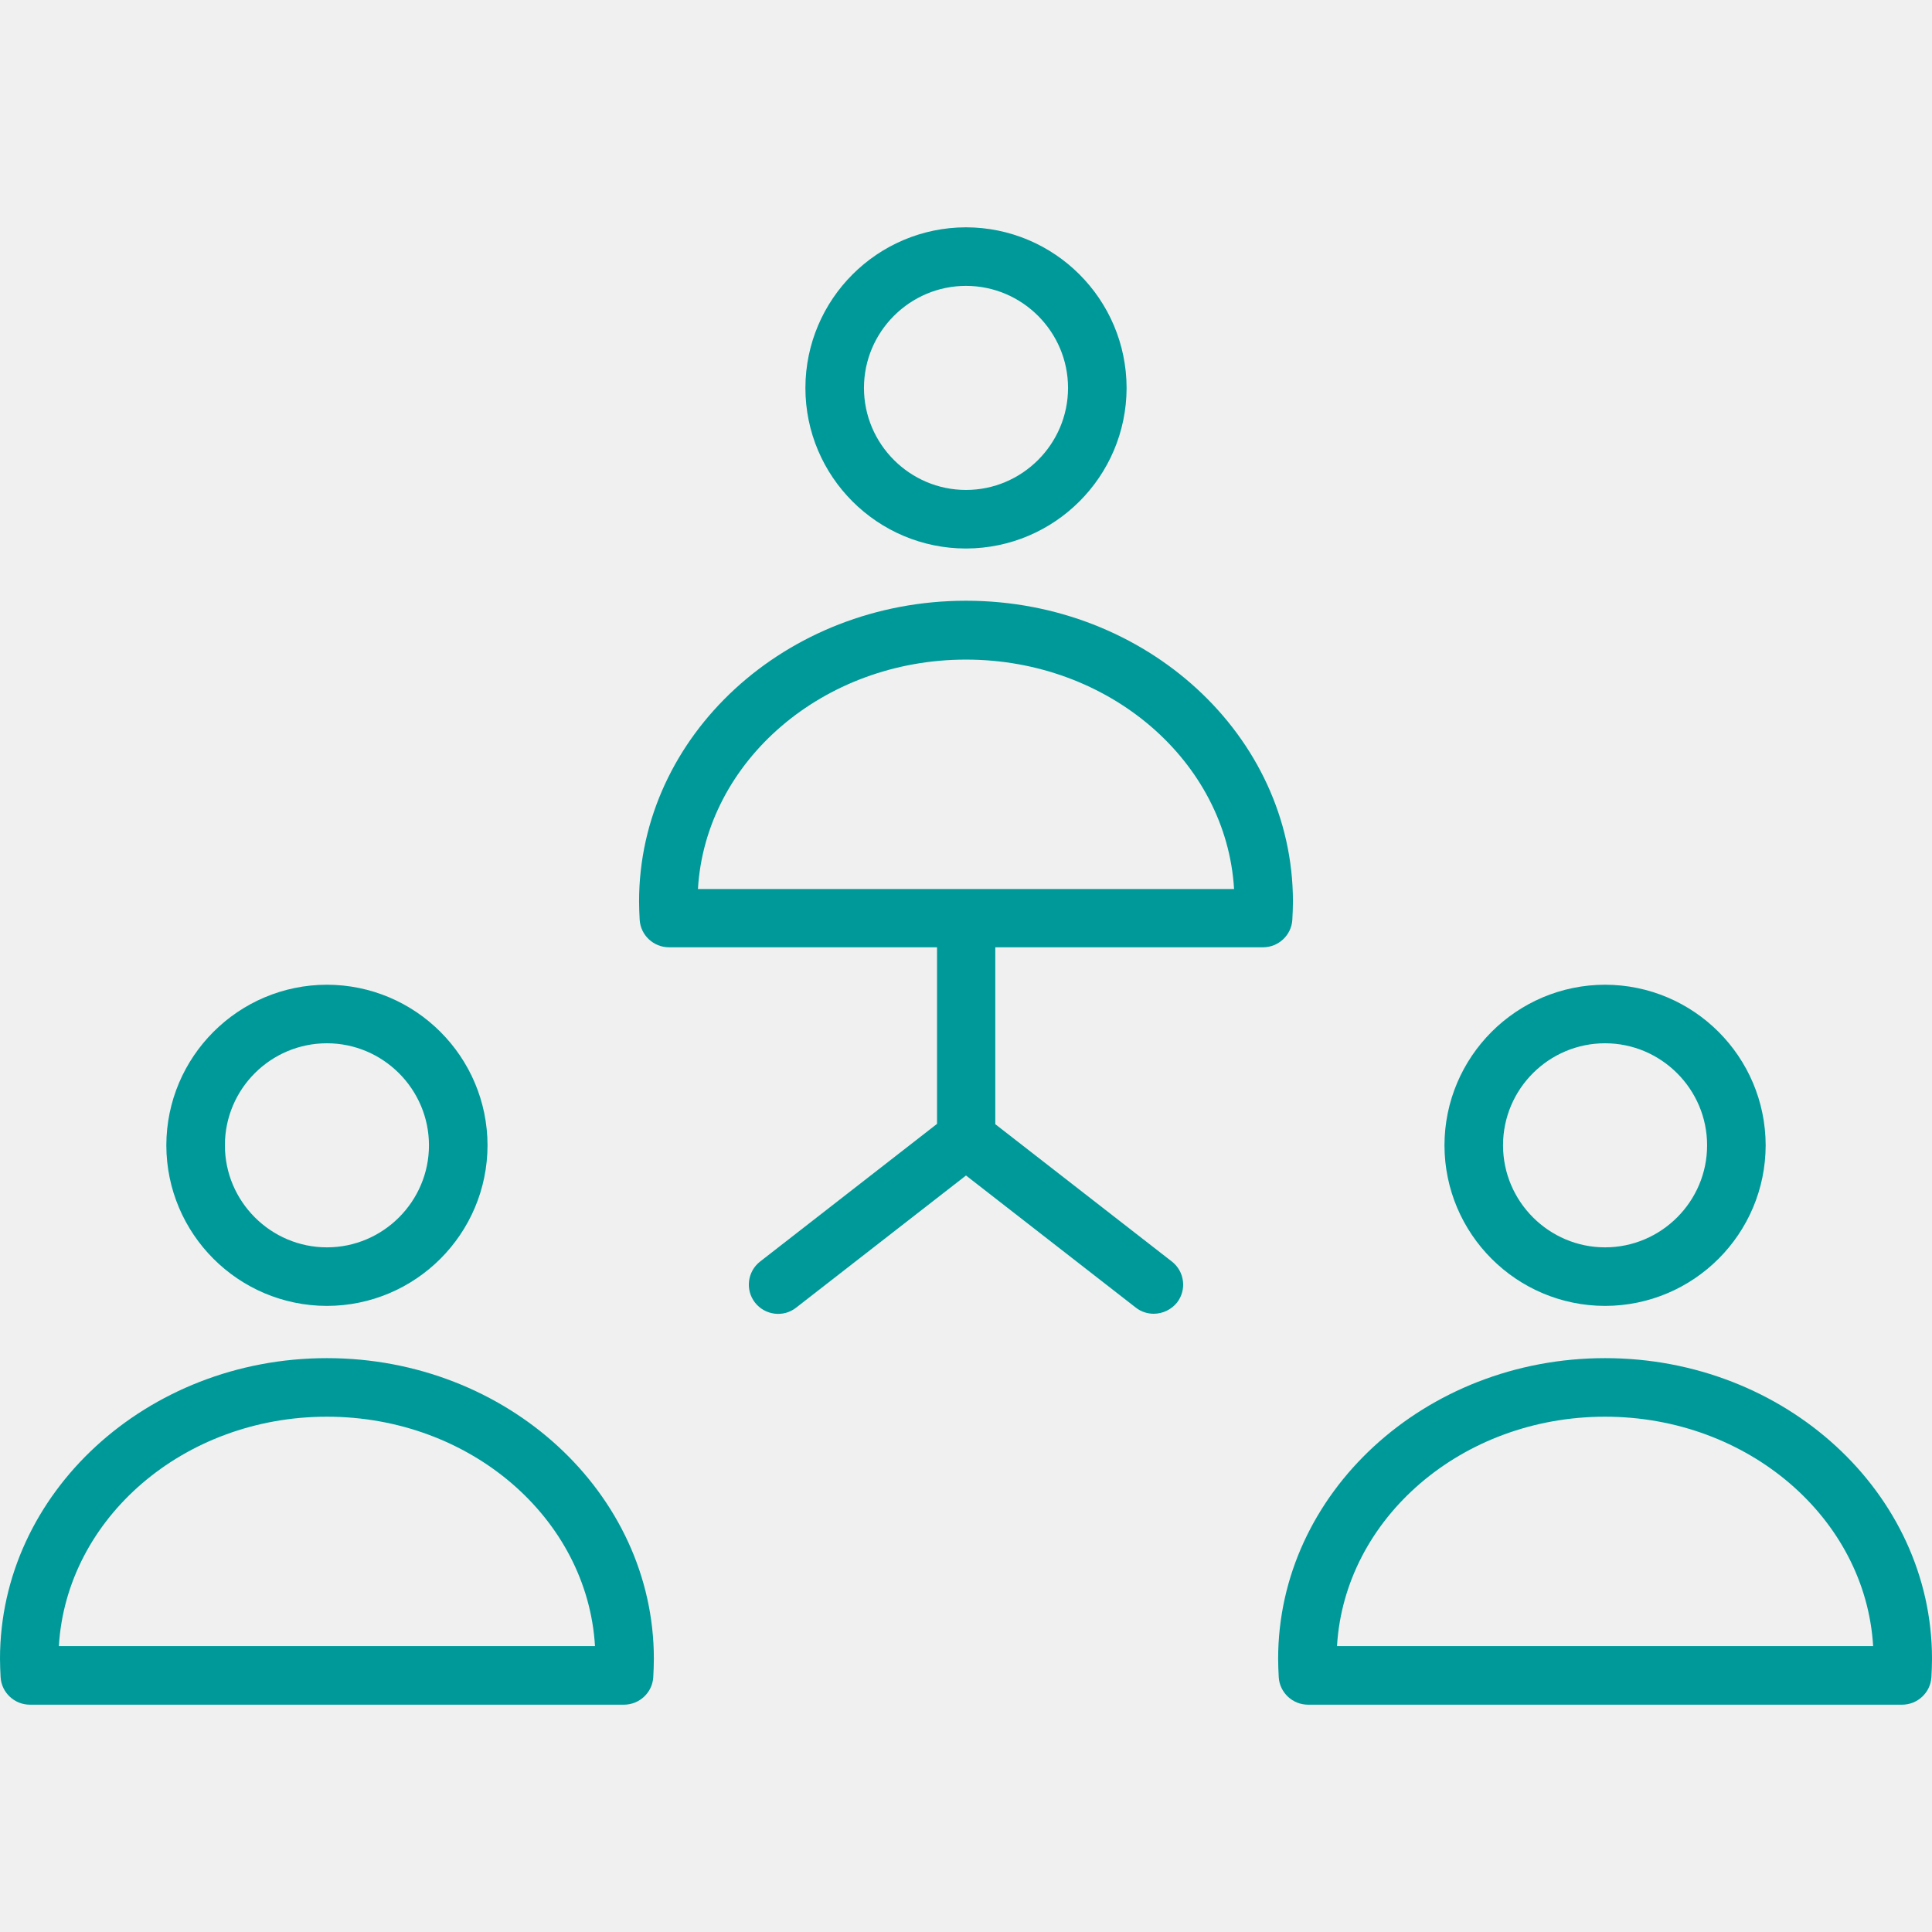
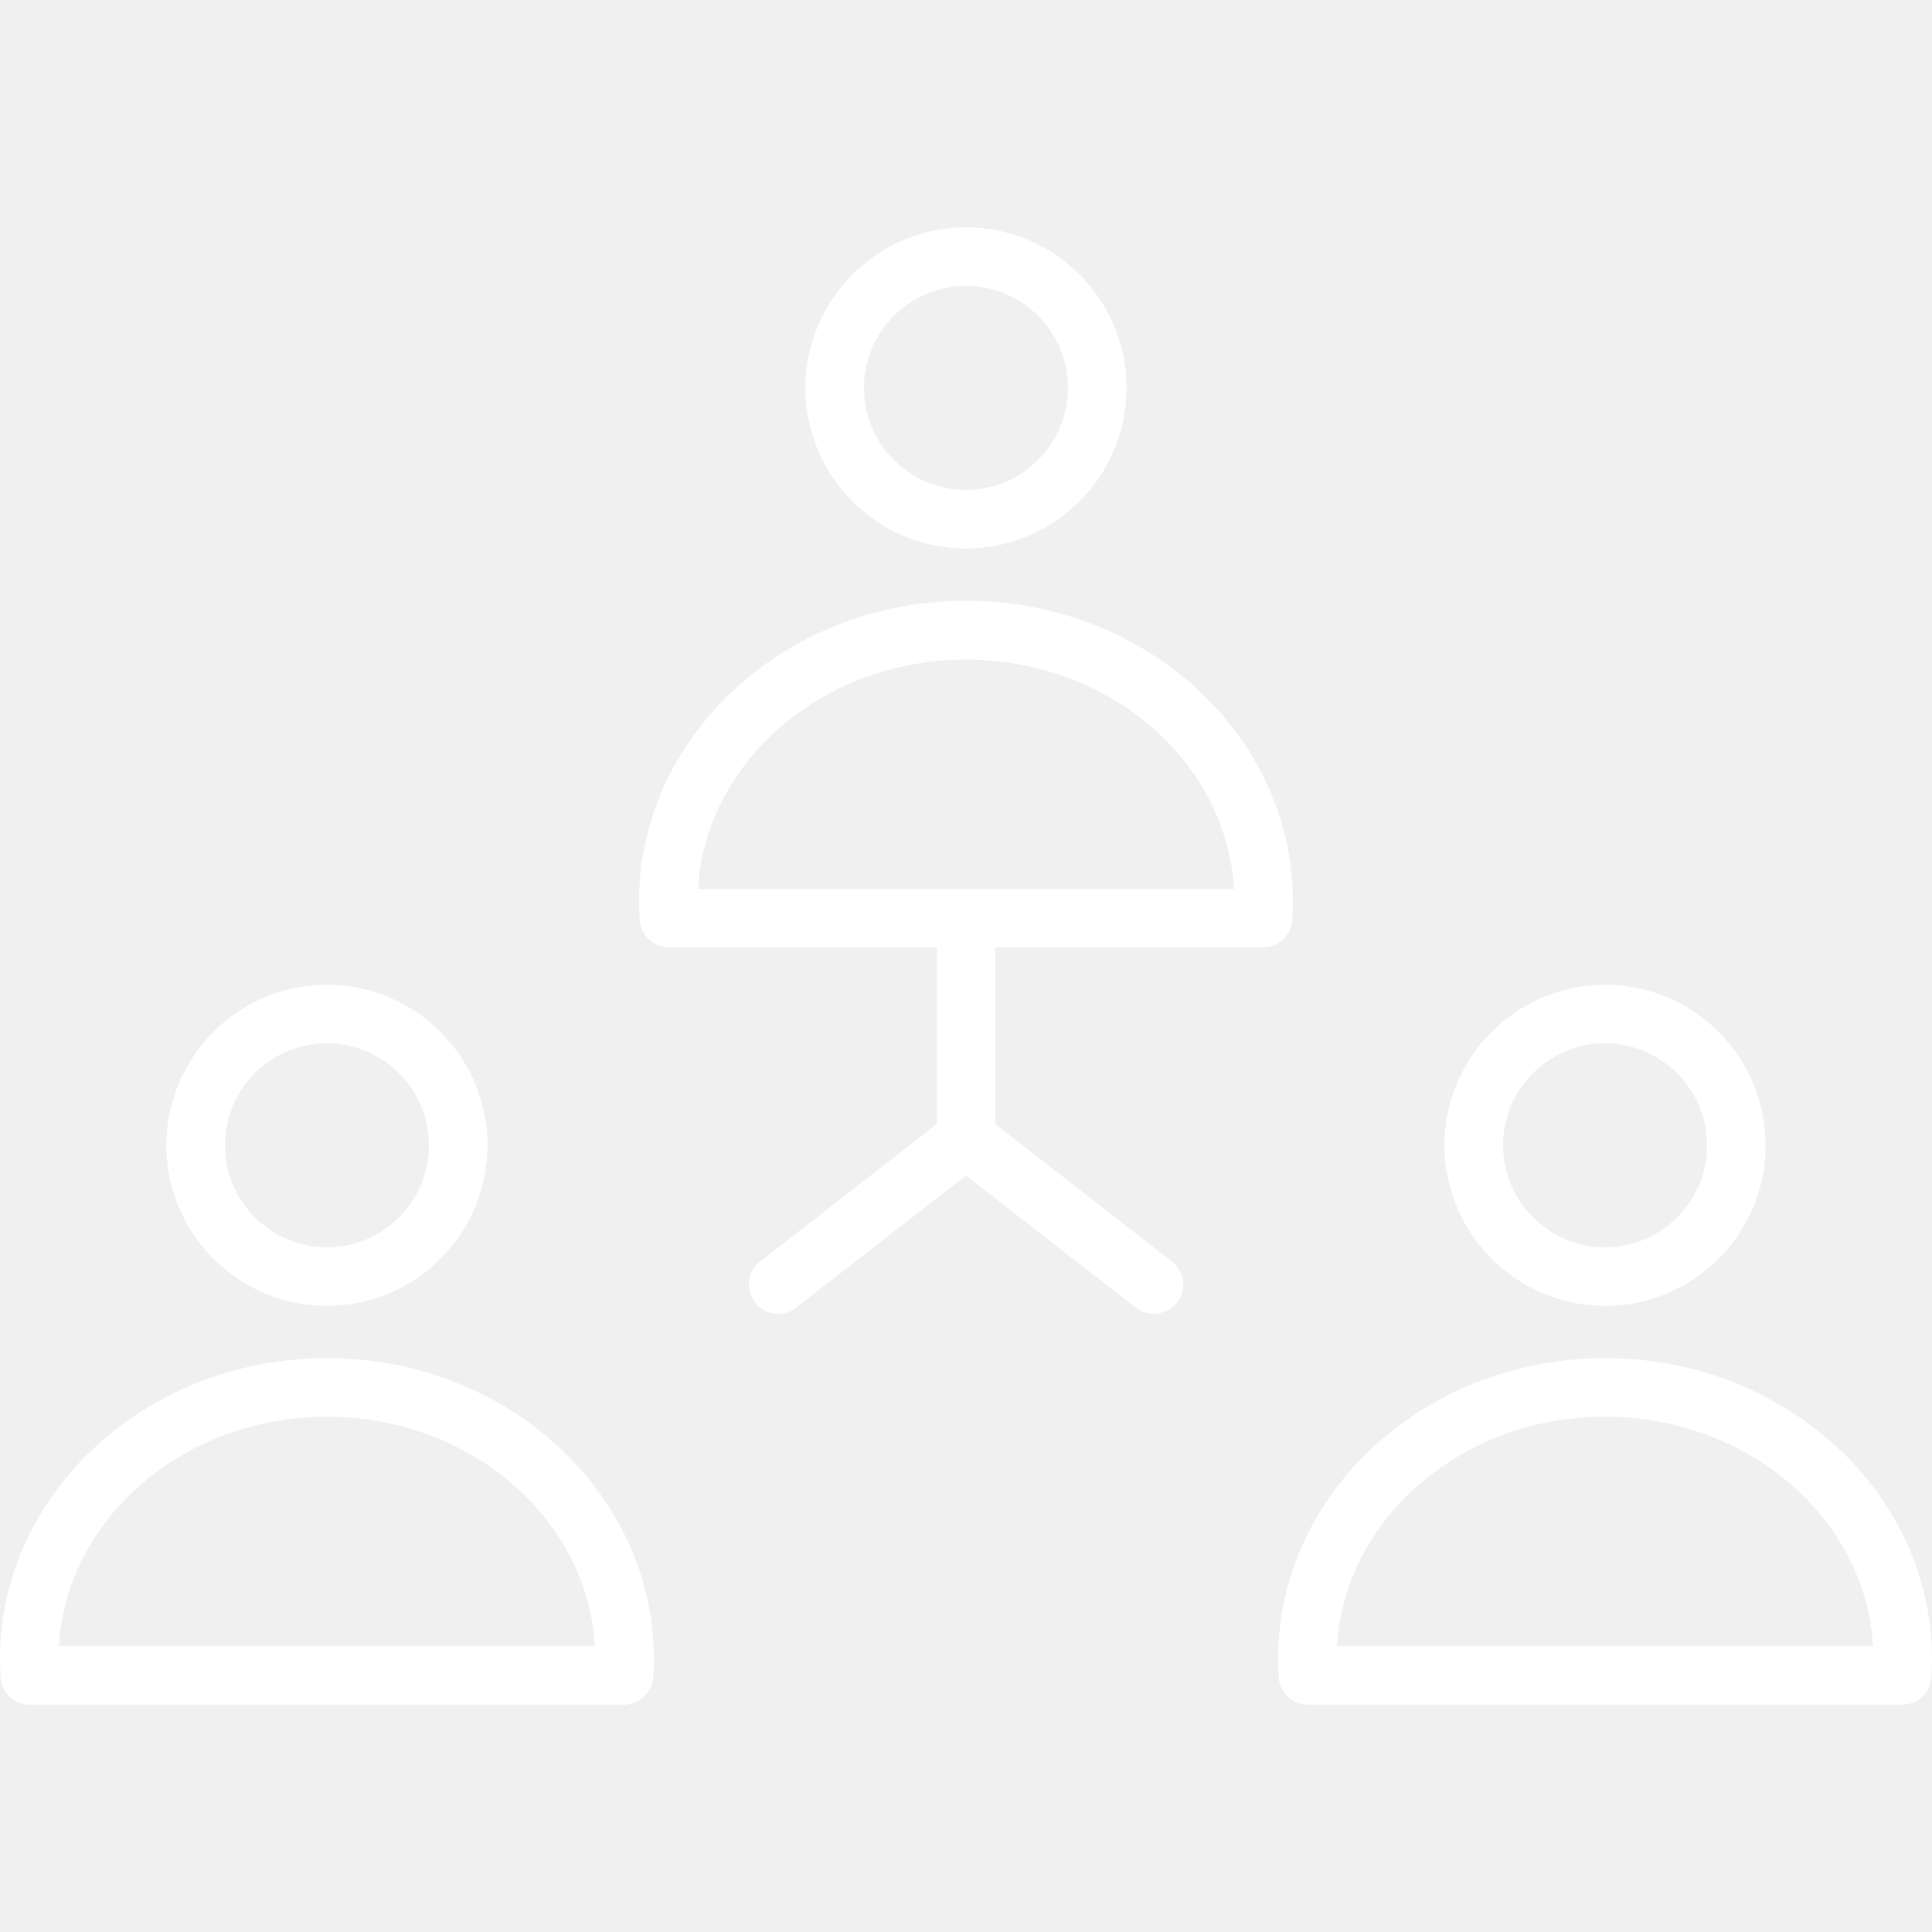
<svg xmlns="http://www.w3.org/2000/svg" viewBox="0 0 64 64" id="Team">
-   <path fill="#009999" d="M41.84 31.38c.51 0 .94-.4.97-.91.01-.2.02-.4.02-.61 0-5.49-4.86-9.96-10.83-9.96s-10.83 4.47-10.83 9.96c0 .21.01.41.02.61.03.51.46.91.97.91h8.88v5.85l-5.86 4.56a.97.97 0 0 0-.17 1.36c.33.42.94.5 1.36.17L32 38.94l5.63 4.38c.18.14.39.2.59.2a1 1 0 0 0 .77-.37.97.97 0 0 0-.17-1.36l-5.85-4.55v-5.86h8.87zM32 21.85c4.74 0 8.63 3.37 8.88 7.6H23.12c.25-4.23 4.14-7.6 8.88-7.6zm0-3.68a5.33 5.33 0 0 0 5.32-5.32A5.33 5.33 0 0 0 32 7.53a5.33 5.33 0 0 0-5.32 5.32c0 2.94 2.39 5.32 5.32 5.32zm0-8.7c1.86 0 3.38 1.52 3.38 3.38 0 1.86-1.52 3.38-3.38 3.38-1.86 0-3.38-1.52-3.38-3.38 0-1.86 1.52-3.38 3.38-3.38zM10.83 44.99C4.86 44.99 0 49.46 0 54.95c0 .21.01.41.02.61.03.51.46.91.97.91h19.68c.51 0 .94-.4.97-.91.01-.2.02-.4.02-.61 0-5.49-4.86-9.96-10.83-9.96zm-8.88 9.54c.25-4.23 4.13-7.6 8.88-7.6s8.63 3.37 8.88 7.6H1.95zm8.88-11.27a5.33 5.33 0 0 0 5.32-5.32 5.33 5.33 0 0 0-5.32-5.32 5.33 5.33 0 0 0-5.32 5.32 5.33 5.33 0 0 0 5.32 5.32zm0-8.7c1.86 0 3.38 1.52 3.38 3.38 0 1.86-1.52 3.38-3.38 3.38-1.86 0-3.38-1.52-3.38-3.38 0-1.87 1.52-3.38 3.38-3.38zm42.34 10.43c-5.97 0-10.83 4.47-10.83 9.96 0 .21.01.41.02.61.03.51.46.91.97.91h19.68c.51 0 .94-.4.97-.91.01-.2.02-.4.02-.61 0-5.49-4.86-9.96-10.83-9.96zm-8.88 9.54c.25-4.23 4.13-7.6 8.88-7.6 4.74 0 8.63 3.37 8.88 7.6H44.29zm8.88-11.27a5.33 5.33 0 0 0 5.32-5.32 5.33 5.33 0 0 0-5.32-5.32 5.33 5.33 0 0 0-5.32 5.32 5.33 5.33 0 0 0 5.32 5.32zm0-8.7c1.86 0 3.38 1.52 3.38 3.38 0 1.86-1.52 3.38-3.38 3.38-1.86 0-3.38-1.52-3.38-3.38 0-1.87 1.52-3.38 3.38-3.38z" class="color010101 svgShape" />
+   <path fill="#fff" d="M41.84 31.38c.51 0 .94-.4.97-.91.01-.2.02-.4.02-.61 0-5.49-4.86-9.96-10.83-9.96s-10.83 4.47-10.83 9.96c0 .21.01.41.02.61.03.51.46.91.97.91h8.88v5.85l-5.86 4.56a.97.97 0 0 0-.17 1.36c.33.42.94.5 1.36.17L32 38.94l5.63 4.38c.18.14.39.2.59.2a1 1 0 0 0 .77-.37.97.97 0 0 0-.17-1.36l-5.85-4.55v-5.86h8.87zM32 21.85c4.74 0 8.63 3.37 8.88 7.6H23.12c.25-4.23 4.14-7.6 8.88-7.6zm0-3.68a5.33 5.33 0 0 0 5.32-5.32A5.33 5.33 0 0 0 32 7.53a5.33 5.33 0 0 0-5.32 5.32c0 2.94 2.39 5.32 5.32 5.32zm0-8.7c1.86 0 3.38 1.52 3.38 3.38 0 1.86-1.52 3.38-3.38 3.38-1.86 0-3.38-1.52-3.38-3.38 0-1.86 1.52-3.38 3.38-3.38zM10.83 44.99C4.86 44.99 0 49.46 0 54.95c0 .21.01.41.02.61.03.51.46.91.97.91h19.68c.51 0 .94-.4.97-.91.01-.2.02-.4.02-.61 0-5.49-4.86-9.96-10.83-9.96zm-8.88 9.54c.25-4.23 4.13-7.6 8.88-7.6s8.63 3.37 8.88 7.6H1.95zm8.88-11.27a5.33 5.33 0 0 0 5.32-5.32 5.33 5.33 0 0 0-5.32-5.32 5.33 5.33 0 0 0-5.32 5.32 5.33 5.33 0 0 0 5.32 5.32zm0-8.7c1.86 0 3.38 1.52 3.38 3.38 0 1.86-1.52 3.38-3.38 3.38-1.86 0-3.38-1.52-3.38-3.38 0-1.87 1.52-3.38 3.38-3.38zm42.34 10.43c-5.97 0-10.83 4.47-10.83 9.96 0 .21.01.41.02.61.03.51.46.91.97.91h19.68c.51 0 .94-.4.97-.91.01-.2.02-.4.02-.61 0-5.49-4.86-9.96-10.83-9.96zm-8.88 9.54c.25-4.23 4.13-7.6 8.88-7.6 4.74 0 8.63 3.37 8.88 7.6H44.29zm8.88-11.27a5.33 5.33 0 0 0 5.32-5.32 5.33 5.33 0 0 0-5.32-5.32 5.33 5.33 0 0 0-5.32 5.32 5.33 5.33 0 0 0 5.32 5.32zm0-8.7c1.86 0 3.38 1.52 3.38 3.38 0 1.86-1.52 3.38-3.38 3.38-1.86 0-3.38-1.52-3.38-3.38 0-1.87 1.52-3.38 3.38-3.38z" class="color010101 svgShape" />
</svg>
